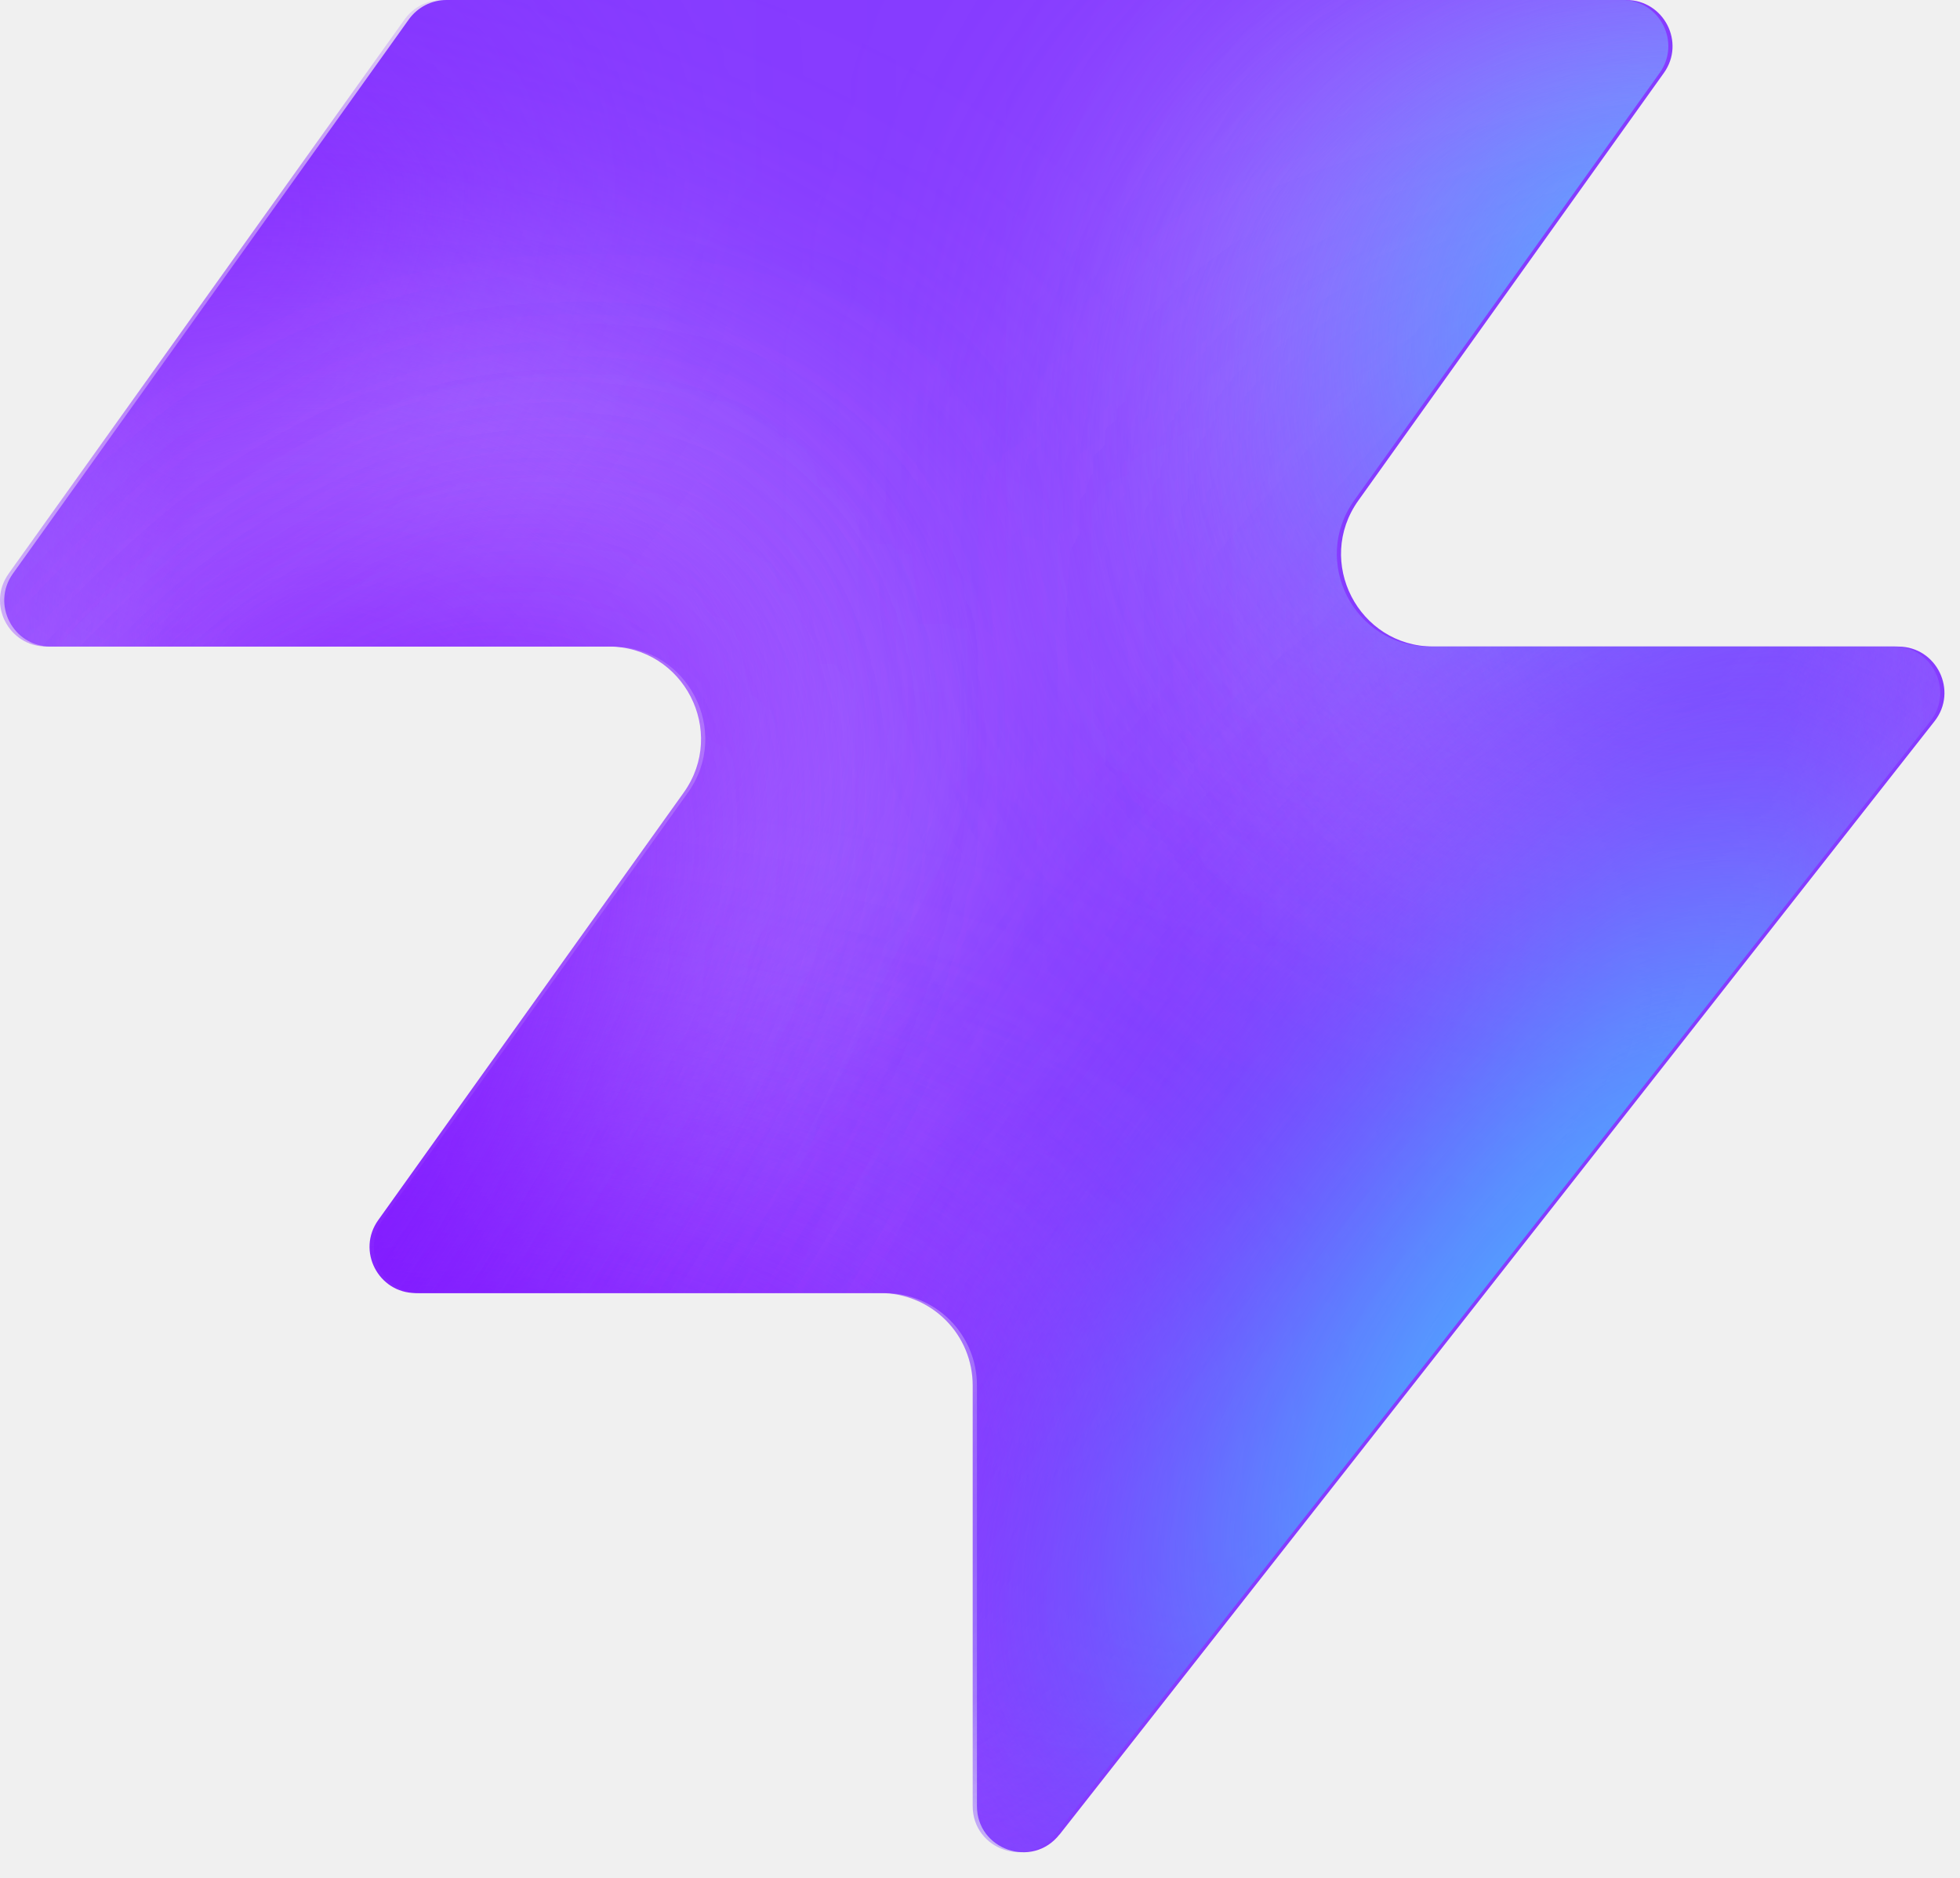
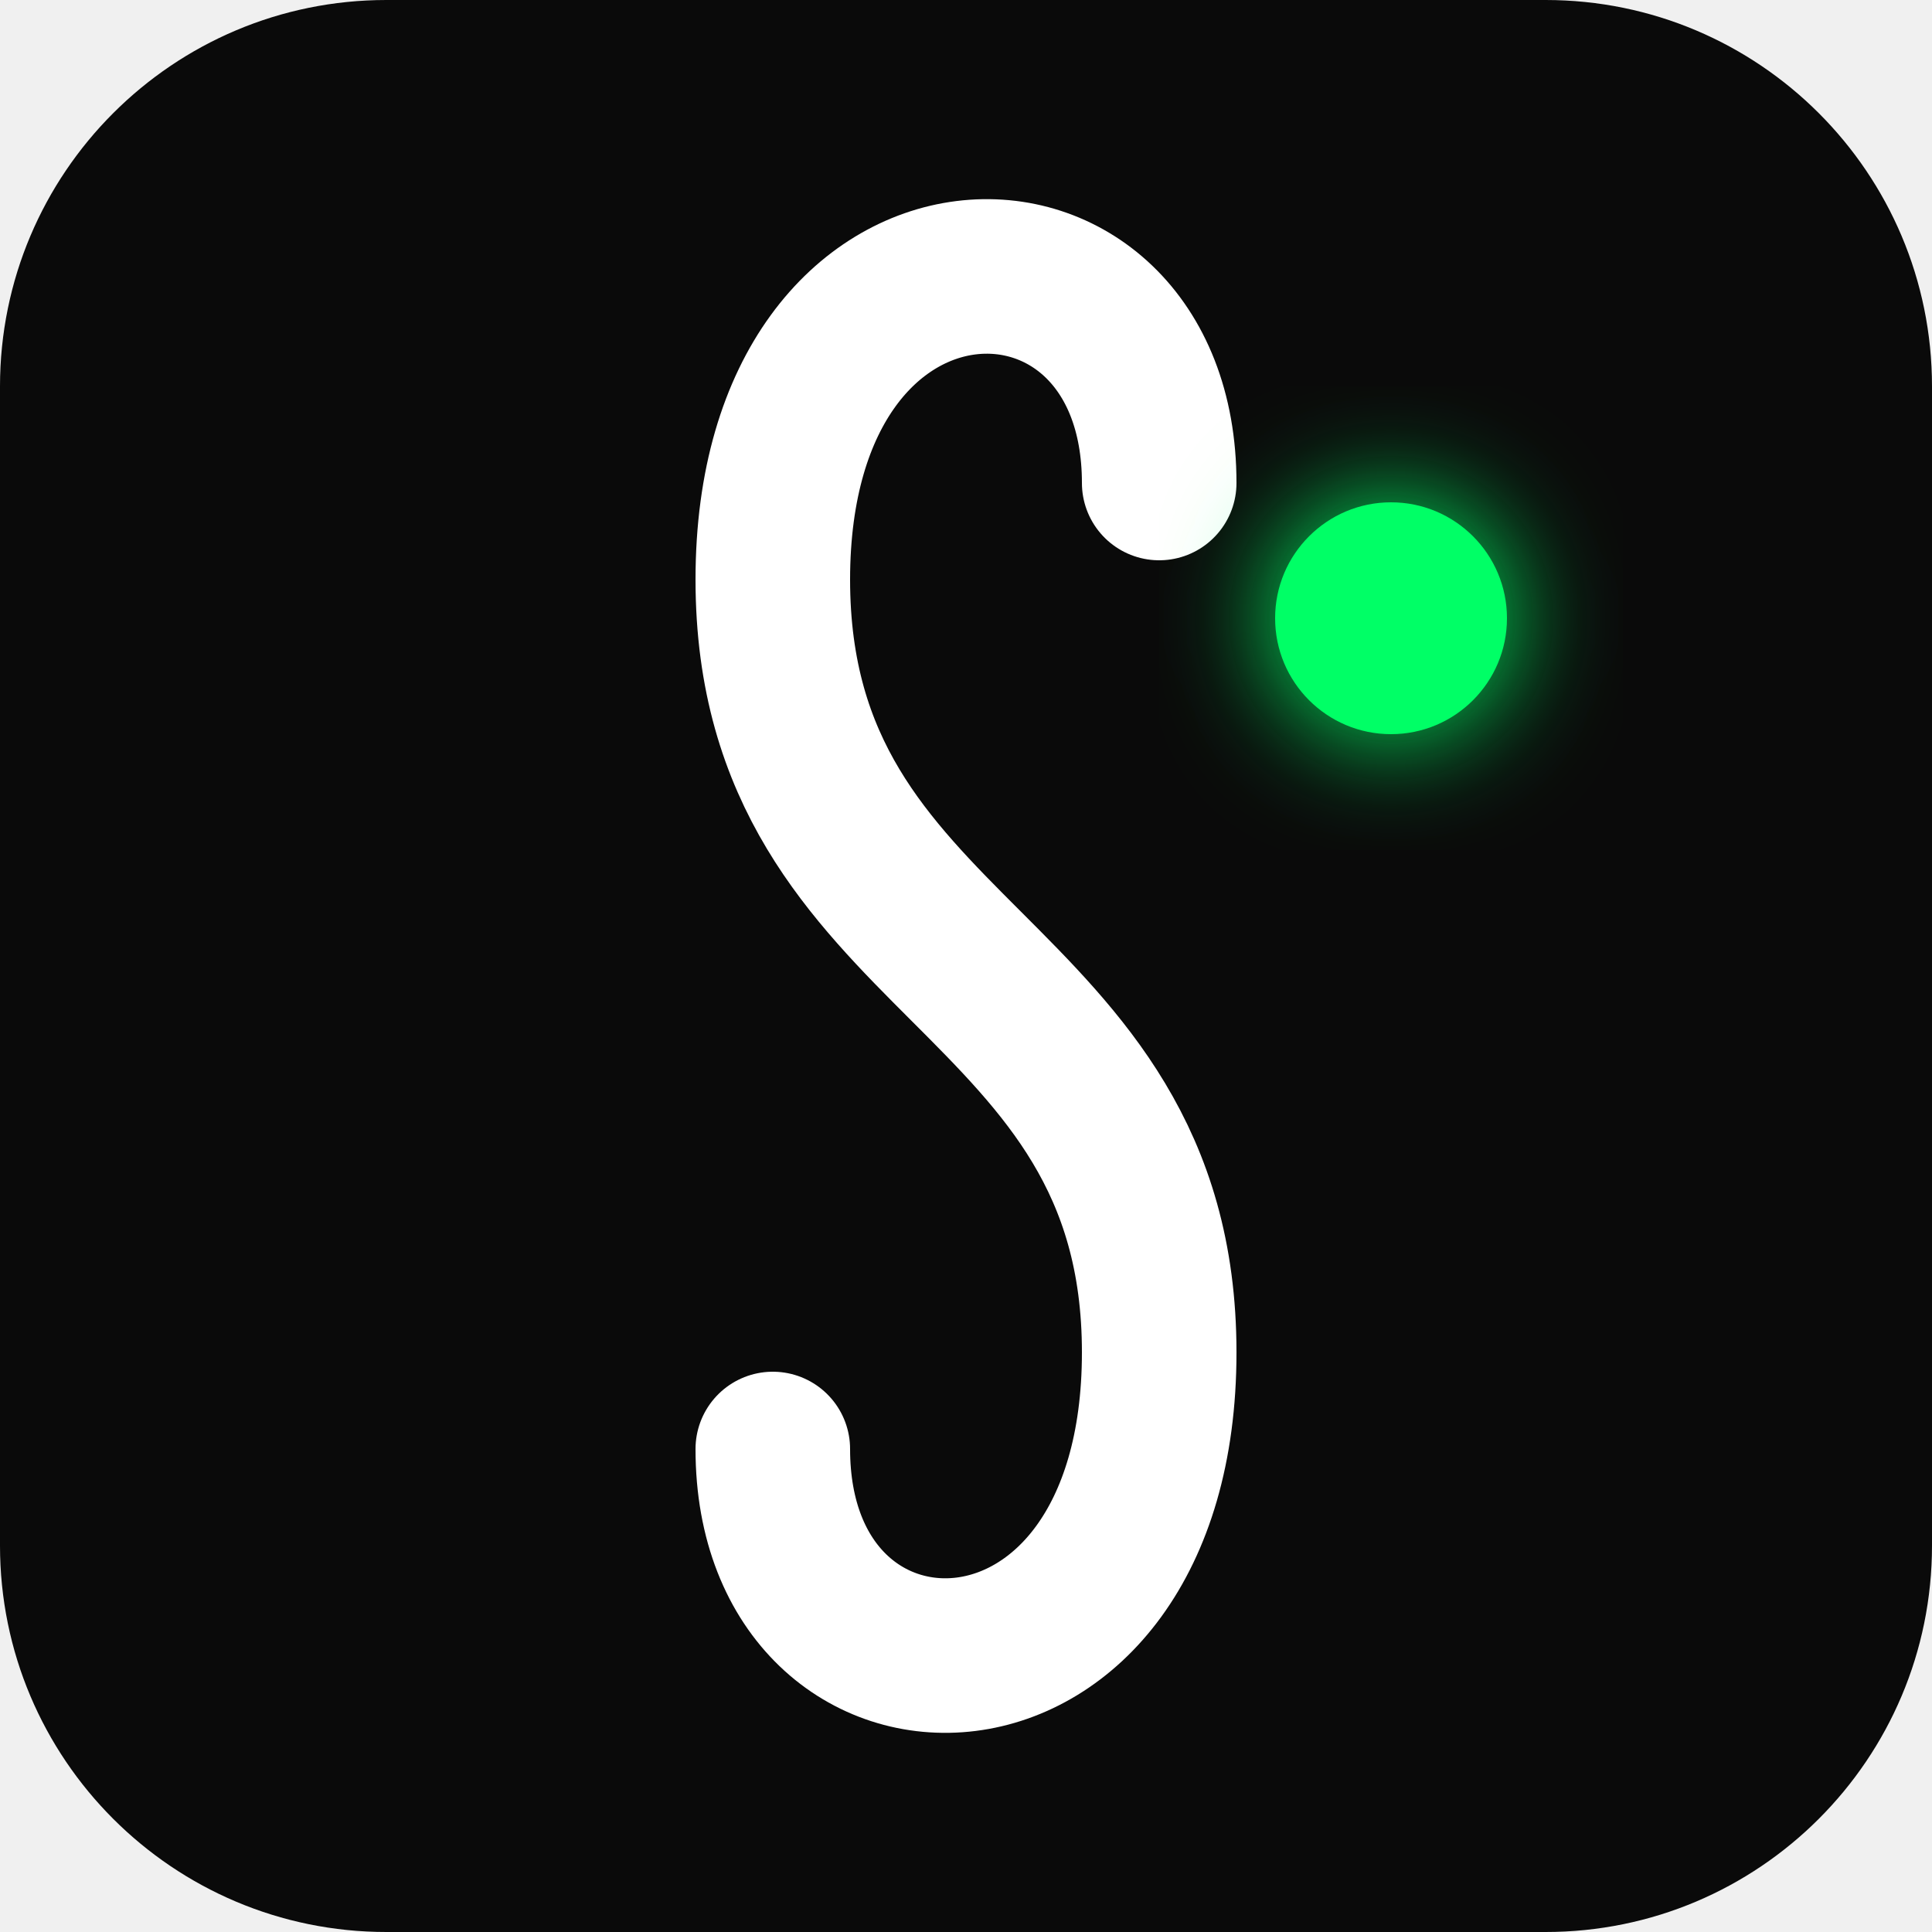
- <svg xmlns="http://www.w3.org/2000/svg" width="48" height="46" fill="none" viewBox="0 0 48 46">
-   <path fill="#863bff" d="M25.946 44.938c-.664.845-2.021.375-2.021-.698V33.937a2.26 2.26 0 0 0-2.262-2.262H10.287c-.92 0-1.456-1.04-.92-1.788l7.48-10.471c1.07-1.497 0-3.578-1.842-3.578H1.237c-.92 0-1.456-1.04-.92-1.788L10.013.474c.214-.297.556-.474.92-.474h28.894c.92 0 1.456 1.04.92 1.788l-7.48 10.471c-1.07 1.498 0 3.579 1.842 3.579h11.377c.943 0 1.473 1.088.89 1.83L25.947 44.94z" style="fill:#863bff;fill:color(display-p3 .525 .23 1);fill-opacity:1" />
-   <mask id="a" width="48" height="46" x="0" y="0" maskUnits="userSpaceOnUse" style="mask-type:alpha">
-     <path fill="#000" d="M25.842 44.938c-.664.844-2.021.375-2.021-.698V33.937a2.26 2.26 0 0 0-2.262-2.262H10.183c-.92 0-1.456-1.04-.92-1.788l7.48-10.471c1.07-1.498 0-3.579-1.842-3.579H1.133c-.92 0-1.456-1.04-.92-1.787L9.91.473c.214-.297.556-.474.92-.474h28.894c.92 0 1.456 1.04.92 1.788l-7.48 10.471c-1.07 1.498 0 3.578 1.842 3.578h11.377c.943 0 1.473 1.088.89 1.832L25.843 44.94z" style="fill:#000;fill-opacity:1" />
-   </mask>
-   <g mask="url(#a)">
-     <g filter="url(#b)">
-       <ellipse cx="5.508" cy="14.704" fill="#ede6ff" rx="5.508" ry="14.704" style="fill:#ede6ff;fill:color(display-p3 .927 .903 1);fill-opacity:1" transform="matrix(.00324 1 1 -.00324 -4.47 31.516)" />
-     </g>
-     <g filter="url(#c)">
-       <ellipse cx="10.399" cy="29.851" fill="#ede6ff" rx="10.399" ry="29.851" style="fill:#ede6ff;fill:color(display-p3 .927 .903 1);fill-opacity:1" transform="matrix(.00324 1 1 -.00324 -39.328 7.883)" />
-     </g>
-     <g filter="url(#d)">
-       <ellipse cx="5.508" cy="30.487" fill="#7e14ff" rx="5.508" ry="30.487" style="fill:#7e14ff;fill:color(display-p3 .492 .077 1);fill-opacity:1" transform="rotate(89.814 -25.913 -14.639)scale(1 -1)" />
-     </g>
-     <g filter="url(#e)">
-       <ellipse cx="5.508" cy="30.599" fill="#7e14ff" rx="5.508" ry="30.599" style="fill:#7e14ff;fill:color(display-p3 .492 .077 1);fill-opacity:1" transform="rotate(89.814 -32.644 -3.334)scale(1 -1)" />
-     </g>
-     <g filter="url(#f)">
-       <ellipse cx="5.508" cy="30.599" fill="#7e14ff" rx="5.508" ry="30.599" style="fill:#7e14ff;fill:color(display-p3 .492 .077 1);fill-opacity:1" transform="matrix(.00324 1 1 -.00324 -34.34 30.47)" />
-     </g>
-     <g filter="url(#g)">
-       <ellipse cx="14.072" cy="22.078" fill="#ede6ff" rx="14.072" ry="22.078" style="fill:#ede6ff;fill:color(display-p3 .927 .903 1);fill-opacity:1" transform="rotate(93.35 24.506 48.493)scale(-1 1)" />
-     </g>
-     <g filter="url(#h)">
-       <ellipse cx="3.47" cy="21.501" fill="#7e14ff" rx="3.47" ry="21.501" style="fill:#7e14ff;fill:color(display-p3 .492 .077 1);fill-opacity:1" transform="rotate(89.009 28.708 47.59)scale(-1 1)" />
-     </g>
-     <g filter="url(#i)">
-       <ellipse cx="3.47" cy="21.501" fill="#7e14ff" rx="3.47" ry="21.501" style="fill:#7e14ff;fill:color(display-p3 .492 .077 1);fill-opacity:1" transform="rotate(89.009 28.708 47.59)scale(-1 1)" />
-     </g>
-     <g filter="url(#j)">
-       <ellipse cx=".387" cy="8.972" fill="#7e14ff" rx="4.407" ry="29.108" style="fill:#7e14ff;fill:color(display-p3 .492 .077 1);fill-opacity:1" transform="rotate(39.51 .387 8.972)" />
-     </g>
-     <g filter="url(#k)">
-       <ellipse cx="47.523" cy="-6.092" fill="#7e14ff" rx="4.407" ry="29.108" style="fill:#7e14ff;fill:color(display-p3 .492 .077 1);fill-opacity:1" transform="rotate(37.892 47.523 -6.092)" />
-     </g>
-     <g filter="url(#l)">
-       <ellipse cx="41.412" cy="6.333" fill="#47bfff" rx="5.971" ry="9.665" style="fill:#47bfff;fill:color(display-p3 .28 .748 1);fill-opacity:1" transform="rotate(37.892 41.412 6.333)" />
-     </g>
-     <g filter="url(#m)">
-       <ellipse cx="-1.879" cy="38.332" fill="#7e14ff" rx="4.407" ry="29.108" style="fill:#7e14ff;fill:color(display-p3 .492 .077 1);fill-opacity:1" transform="rotate(37.892 -1.88 38.332)" />
-     </g>
-     <g filter="url(#n)">
-       <ellipse cx="-1.879" cy="38.332" fill="#7e14ff" rx="4.407" ry="29.108" style="fill:#7e14ff;fill:color(display-p3 .492 .077 1);fill-opacity:1" transform="rotate(37.892 -1.88 38.332)" />
-     </g>
-     <g filter="url(#o)">
-       <ellipse cx="35.651" cy="29.907" fill="#7e14ff" rx="4.407" ry="29.108" style="fill:#7e14ff;fill:color(display-p3 .492 .077 1);fill-opacity:1" transform="rotate(37.892 35.651 29.907)" />
-     </g>
-     <g filter="url(#p)">
-       <ellipse cx="38.418" cy="32.4" fill="#47bfff" rx="5.971" ry="15.297" style="fill:#47bfff;fill:color(display-p3 .28 .748 1);fill-opacity:1" transform="rotate(37.892 38.418 32.4)" />
-     </g>
-   </g>
+ <svg xmlns="http://www.w3.org/2000/svg" viewBox="0 0 100 100">
+   <rect width="100" height="100" rx="20" fill="#0A0A0A" />
+   <path d="M 60 25 C 60 10, 40 10, 40 30 C 40 50, 60 50, 60 70 C 60 90, 40 90, 40 75" fill="none" stroke="#FFFFFF" stroke-width="8" stroke-linecap="round" />
  <defs>
-     <filter id="b" width="60.045" height="41.654" x="-19.77" y="16.149" color-interpolation-filters="sRGB" filterUnits="userSpaceOnUse">
-       <feFlood flood-opacity="0" result="BackgroundImageFix" />
-       <feBlend in="SourceGraphic" in2="BackgroundImageFix" result="shape" />
-       <feGaussianBlur result="effect1_foregroundBlur_2002_17158" stdDeviation="7.659" />
-     </filter>
-     <filter id="c" width="90.34" height="51.437" x="-54.613" y="-7.533" color-interpolation-filters="sRGB" filterUnits="userSpaceOnUse">
-       <feFlood flood-opacity="0" result="BackgroundImageFix" />
-       <feBlend in="SourceGraphic" in2="BackgroundImageFix" result="shape" />
-       <feGaussianBlur result="effect1_foregroundBlur_2002_17158" stdDeviation="7.659" />
-     </filter>
-     <filter id="d" width="79.355" height="29.4" x="-49.64" y="2.03" color-interpolation-filters="sRGB" filterUnits="userSpaceOnUse">
-       <feFlood flood-opacity="0" result="BackgroundImageFix" />
-       <feBlend in="SourceGraphic" in2="BackgroundImageFix" result="shape" />
-       <feGaussianBlur result="effect1_foregroundBlur_2002_17158" stdDeviation="4.596" />
-     </filter>
-     <filter id="e" width="79.579" height="29.4" x="-45.045" y="20.029" color-interpolation-filters="sRGB" filterUnits="userSpaceOnUse">
-       <feFlood flood-opacity="0" result="BackgroundImageFix" />
-       <feBlend in="SourceGraphic" in2="BackgroundImageFix" result="shape" />
-       <feGaussianBlur result="effect1_foregroundBlur_2002_17158" stdDeviation="4.596" />
-     </filter>
-     <filter id="f" width="79.579" height="29.4" x="-43.513" y="21.178" color-interpolation-filters="sRGB" filterUnits="userSpaceOnUse">
-       <feFlood flood-opacity="0" result="BackgroundImageFix" />
-       <feBlend in="SourceGraphic" in2="BackgroundImageFix" result="shape" />
-       <feGaussianBlur result="effect1_foregroundBlur_2002_17158" stdDeviation="4.596" />
-     </filter>
-     <filter id="g" width="74.749" height="58.852" x="15.756" y="-17.901" color-interpolation-filters="sRGB" filterUnits="userSpaceOnUse">
-       <feFlood flood-opacity="0" result="BackgroundImageFix" />
-       <feBlend in="SourceGraphic" in2="BackgroundImageFix" result="shape" />
-       <feGaussianBlur result="effect1_foregroundBlur_2002_17158" stdDeviation="7.659" />
-     </filter>
-     <filter id="h" width="61.377" height="25.362" x="23.548" y="2.284" color-interpolation-filters="sRGB" filterUnits="userSpaceOnUse">
-       <feFlood flood-opacity="0" result="BackgroundImageFix" />
-       <feBlend in="SourceGraphic" in2="BackgroundImageFix" result="shape" />
-       <feGaussianBlur result="effect1_foregroundBlur_2002_17158" stdDeviation="4.596" />
-     </filter>
-     <filter id="i" width="61.377" height="25.362" x="23.548" y="2.284" color-interpolation-filters="sRGB" filterUnits="userSpaceOnUse">
-       <feFlood flood-opacity="0" result="BackgroundImageFix" />
-       <feBlend in="SourceGraphic" in2="BackgroundImageFix" result="shape" />
-       <feGaussianBlur result="effect1_foregroundBlur_2002_17158" stdDeviation="4.596" />
-     </filter>
-     <filter id="j" width="56.045" height="63.649" x="-27.636" y="-22.853" color-interpolation-filters="sRGB" filterUnits="userSpaceOnUse">
-       <feFlood flood-opacity="0" result="BackgroundImageFix" />
-       <feBlend in="SourceGraphic" in2="BackgroundImageFix" result="shape" />
-       <feGaussianBlur result="effect1_foregroundBlur_2002_17158" stdDeviation="4.596" />
-     </filter>
-     <filter id="k" width="54.814" height="64.646" x="20.116" y="-38.415" color-interpolation-filters="sRGB" filterUnits="userSpaceOnUse">
-       <feFlood flood-opacity="0" result="BackgroundImageFix" />
-       <feBlend in="SourceGraphic" in2="BackgroundImageFix" result="shape" />
-       <feGaussianBlur result="effect1_foregroundBlur_2002_17158" stdDeviation="4.596" />
-     </filter>
-     <filter id="l" width="33.541" height="35.313" x="24.641" y="-11.323" color-interpolation-filters="sRGB" filterUnits="userSpaceOnUse">
-       <feFlood flood-opacity="0" result="BackgroundImageFix" />
-       <feBlend in="SourceGraphic" in2="BackgroundImageFix" result="shape" />
-       <feGaussianBlur result="effect1_foregroundBlur_2002_17158" stdDeviation="4.596" />
-     </filter>
-     <filter id="m" width="54.814" height="64.646" x="-29.286" y="6.009" color-interpolation-filters="sRGB" filterUnits="userSpaceOnUse">
-       <feFlood flood-opacity="0" result="BackgroundImageFix" />
-       <feBlend in="SourceGraphic" in2="BackgroundImageFix" result="shape" />
-       <feGaussianBlur result="effect1_foregroundBlur_2002_17158" stdDeviation="4.596" />
-     </filter>
-     <filter id="n" width="54.814" height="64.646" x="-29.286" y="6.009" color-interpolation-filters="sRGB" filterUnits="userSpaceOnUse">
-       <feFlood flood-opacity="0" result="BackgroundImageFix" />
-       <feBlend in="SourceGraphic" in2="BackgroundImageFix" result="shape" />
-       <feGaussianBlur result="effect1_foregroundBlur_2002_17158" stdDeviation="4.596" />
-     </filter>
-     <filter id="o" width="54.814" height="64.646" x="8.244" y="-2.416" color-interpolation-filters="sRGB" filterUnits="userSpaceOnUse">
-       <feFlood flood-opacity="0" result="BackgroundImageFix" />
-       <feBlend in="SourceGraphic" in2="BackgroundImageFix" result="shape" />
-       <feGaussianBlur result="effect1_foregroundBlur_2002_17158" stdDeviation="4.596" />
-     </filter>
-     <filter id="p" width="39.409" height="43.623" x="18.713" y="10.588" color-interpolation-filters="sRGB" filterUnits="userSpaceOnUse">
-       <feFlood flood-opacity="0" result="BackgroundImageFix" />
-       <feBlend in="SourceGraphic" in2="BackgroundImageFix" result="shape" />
-       <feGaussianBlur result="effect1_foregroundBlur_2002_17158" stdDeviation="4.596" />
+     <filter id="glow" x="-50%" y="-50%" width="200%" height="200%">
+       <feGaussianBlur stdDeviation="3" result="blur" />
+       <feMerge>
+         <feMergeNode in="blur" />
+         <feMergeNode in="SourceGraphic" />
+       </feMerge>
    </filter>
  </defs>
+   <circle cx="72" cy="32" r="6" fill="#00FF66" filter="url(#glow)" />
</svg>
